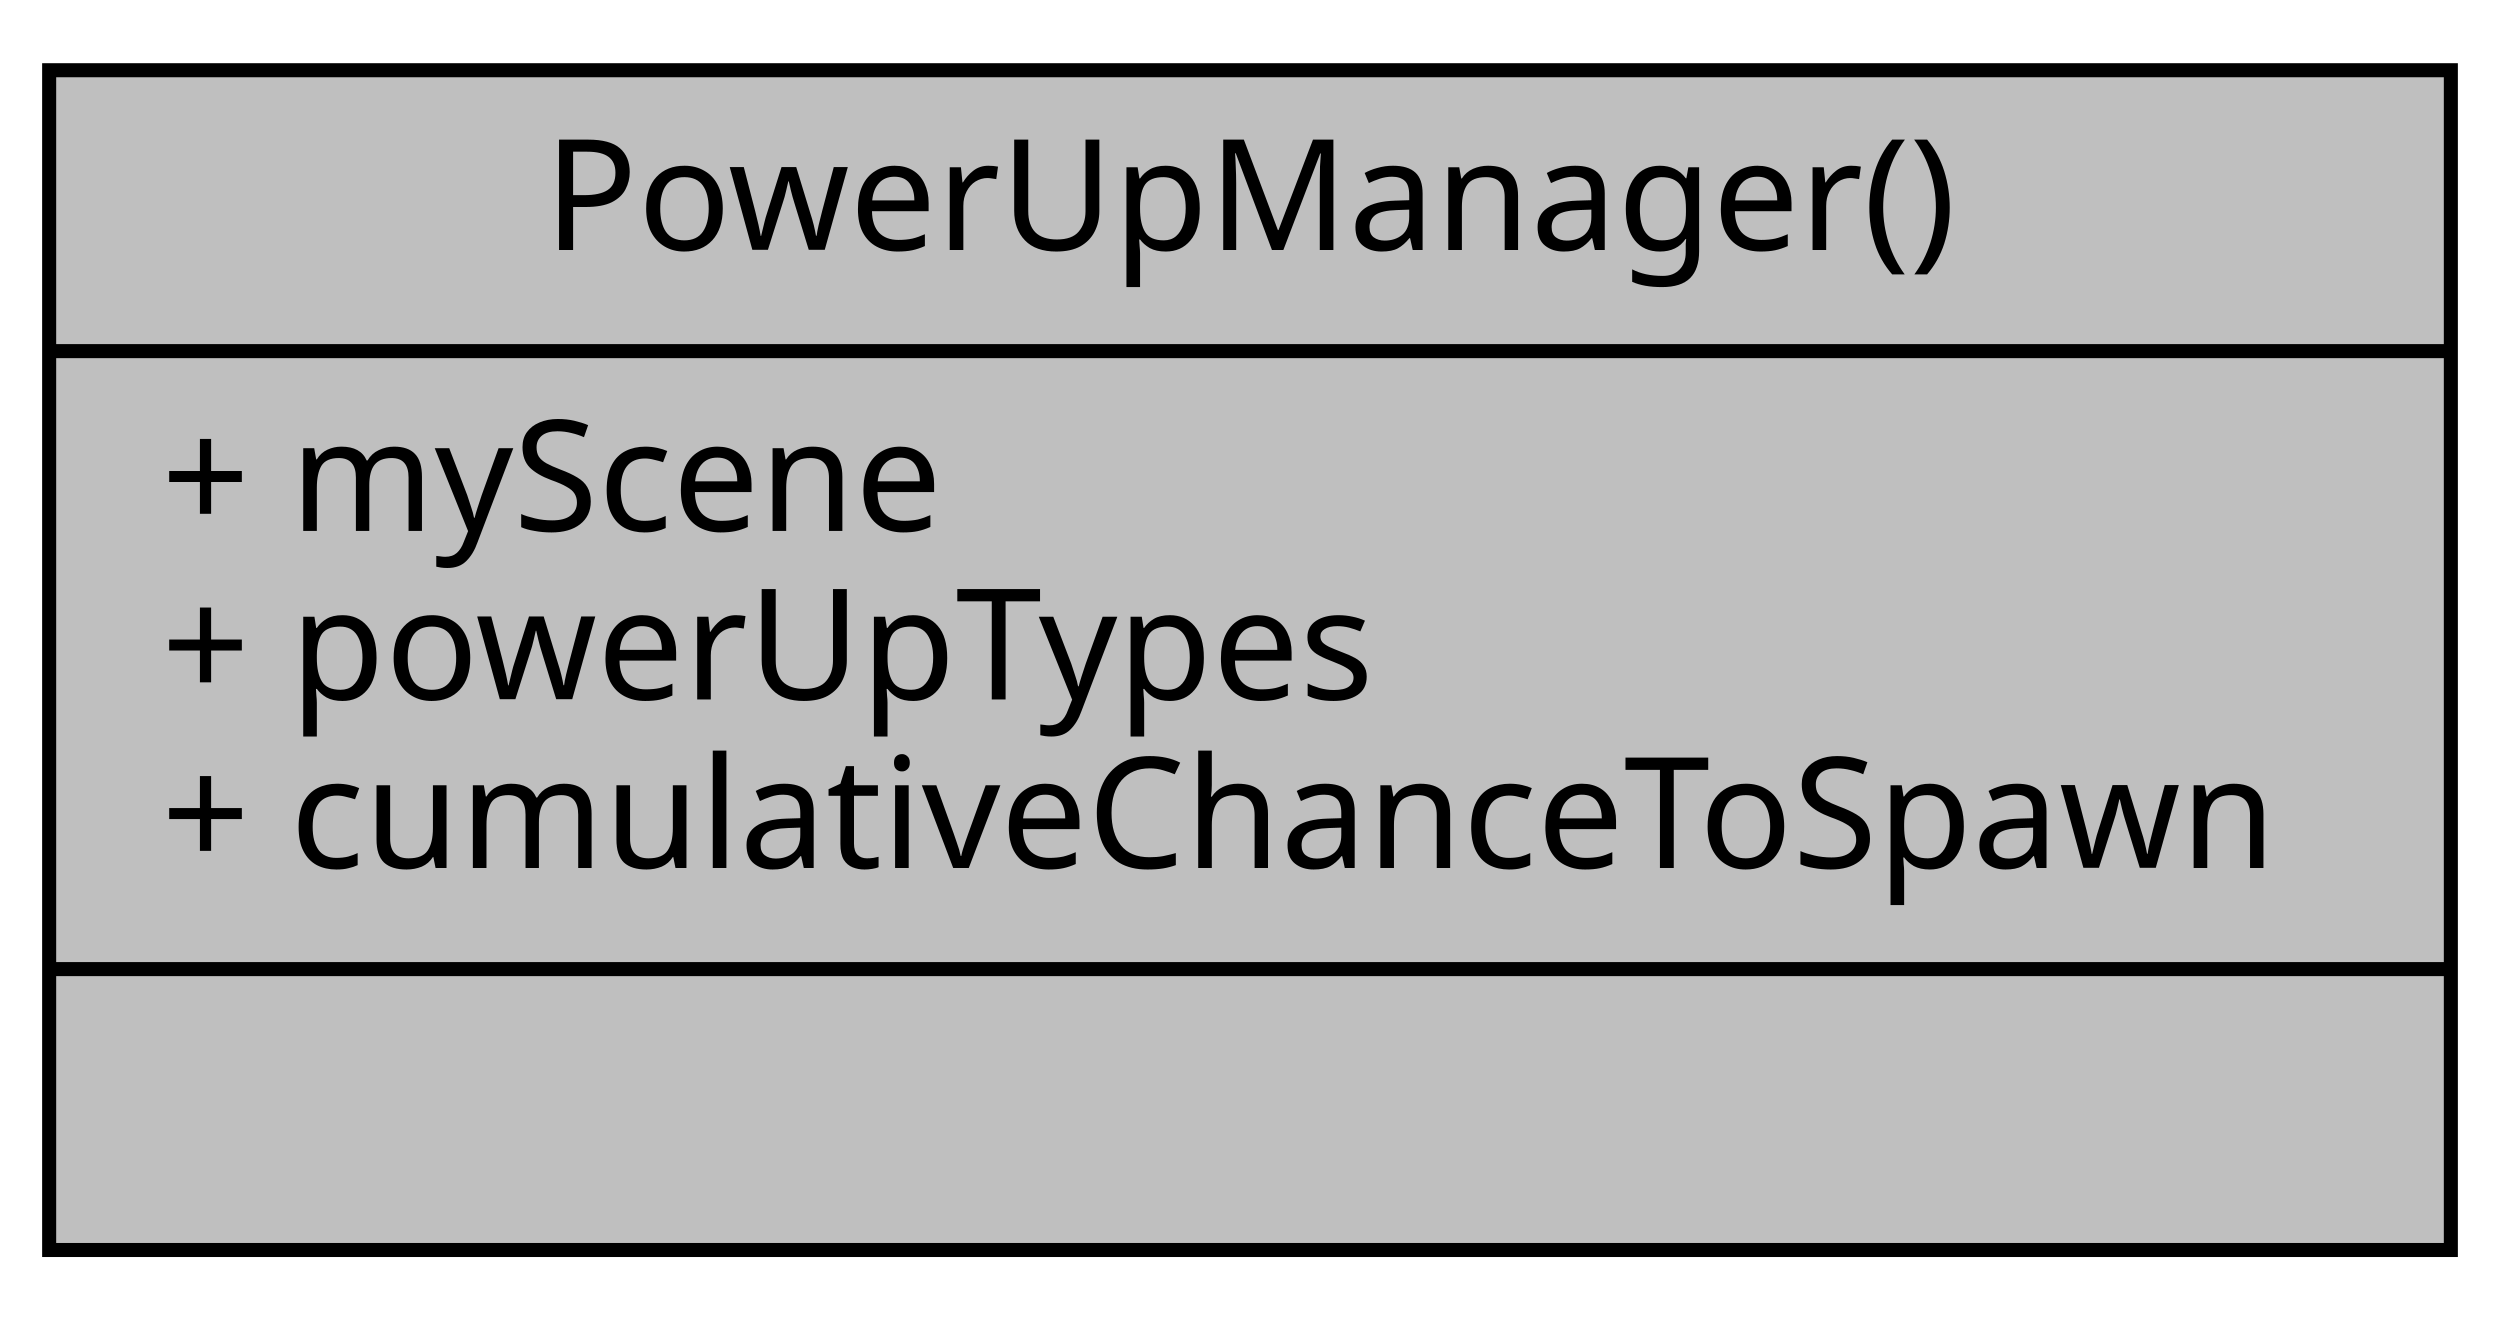
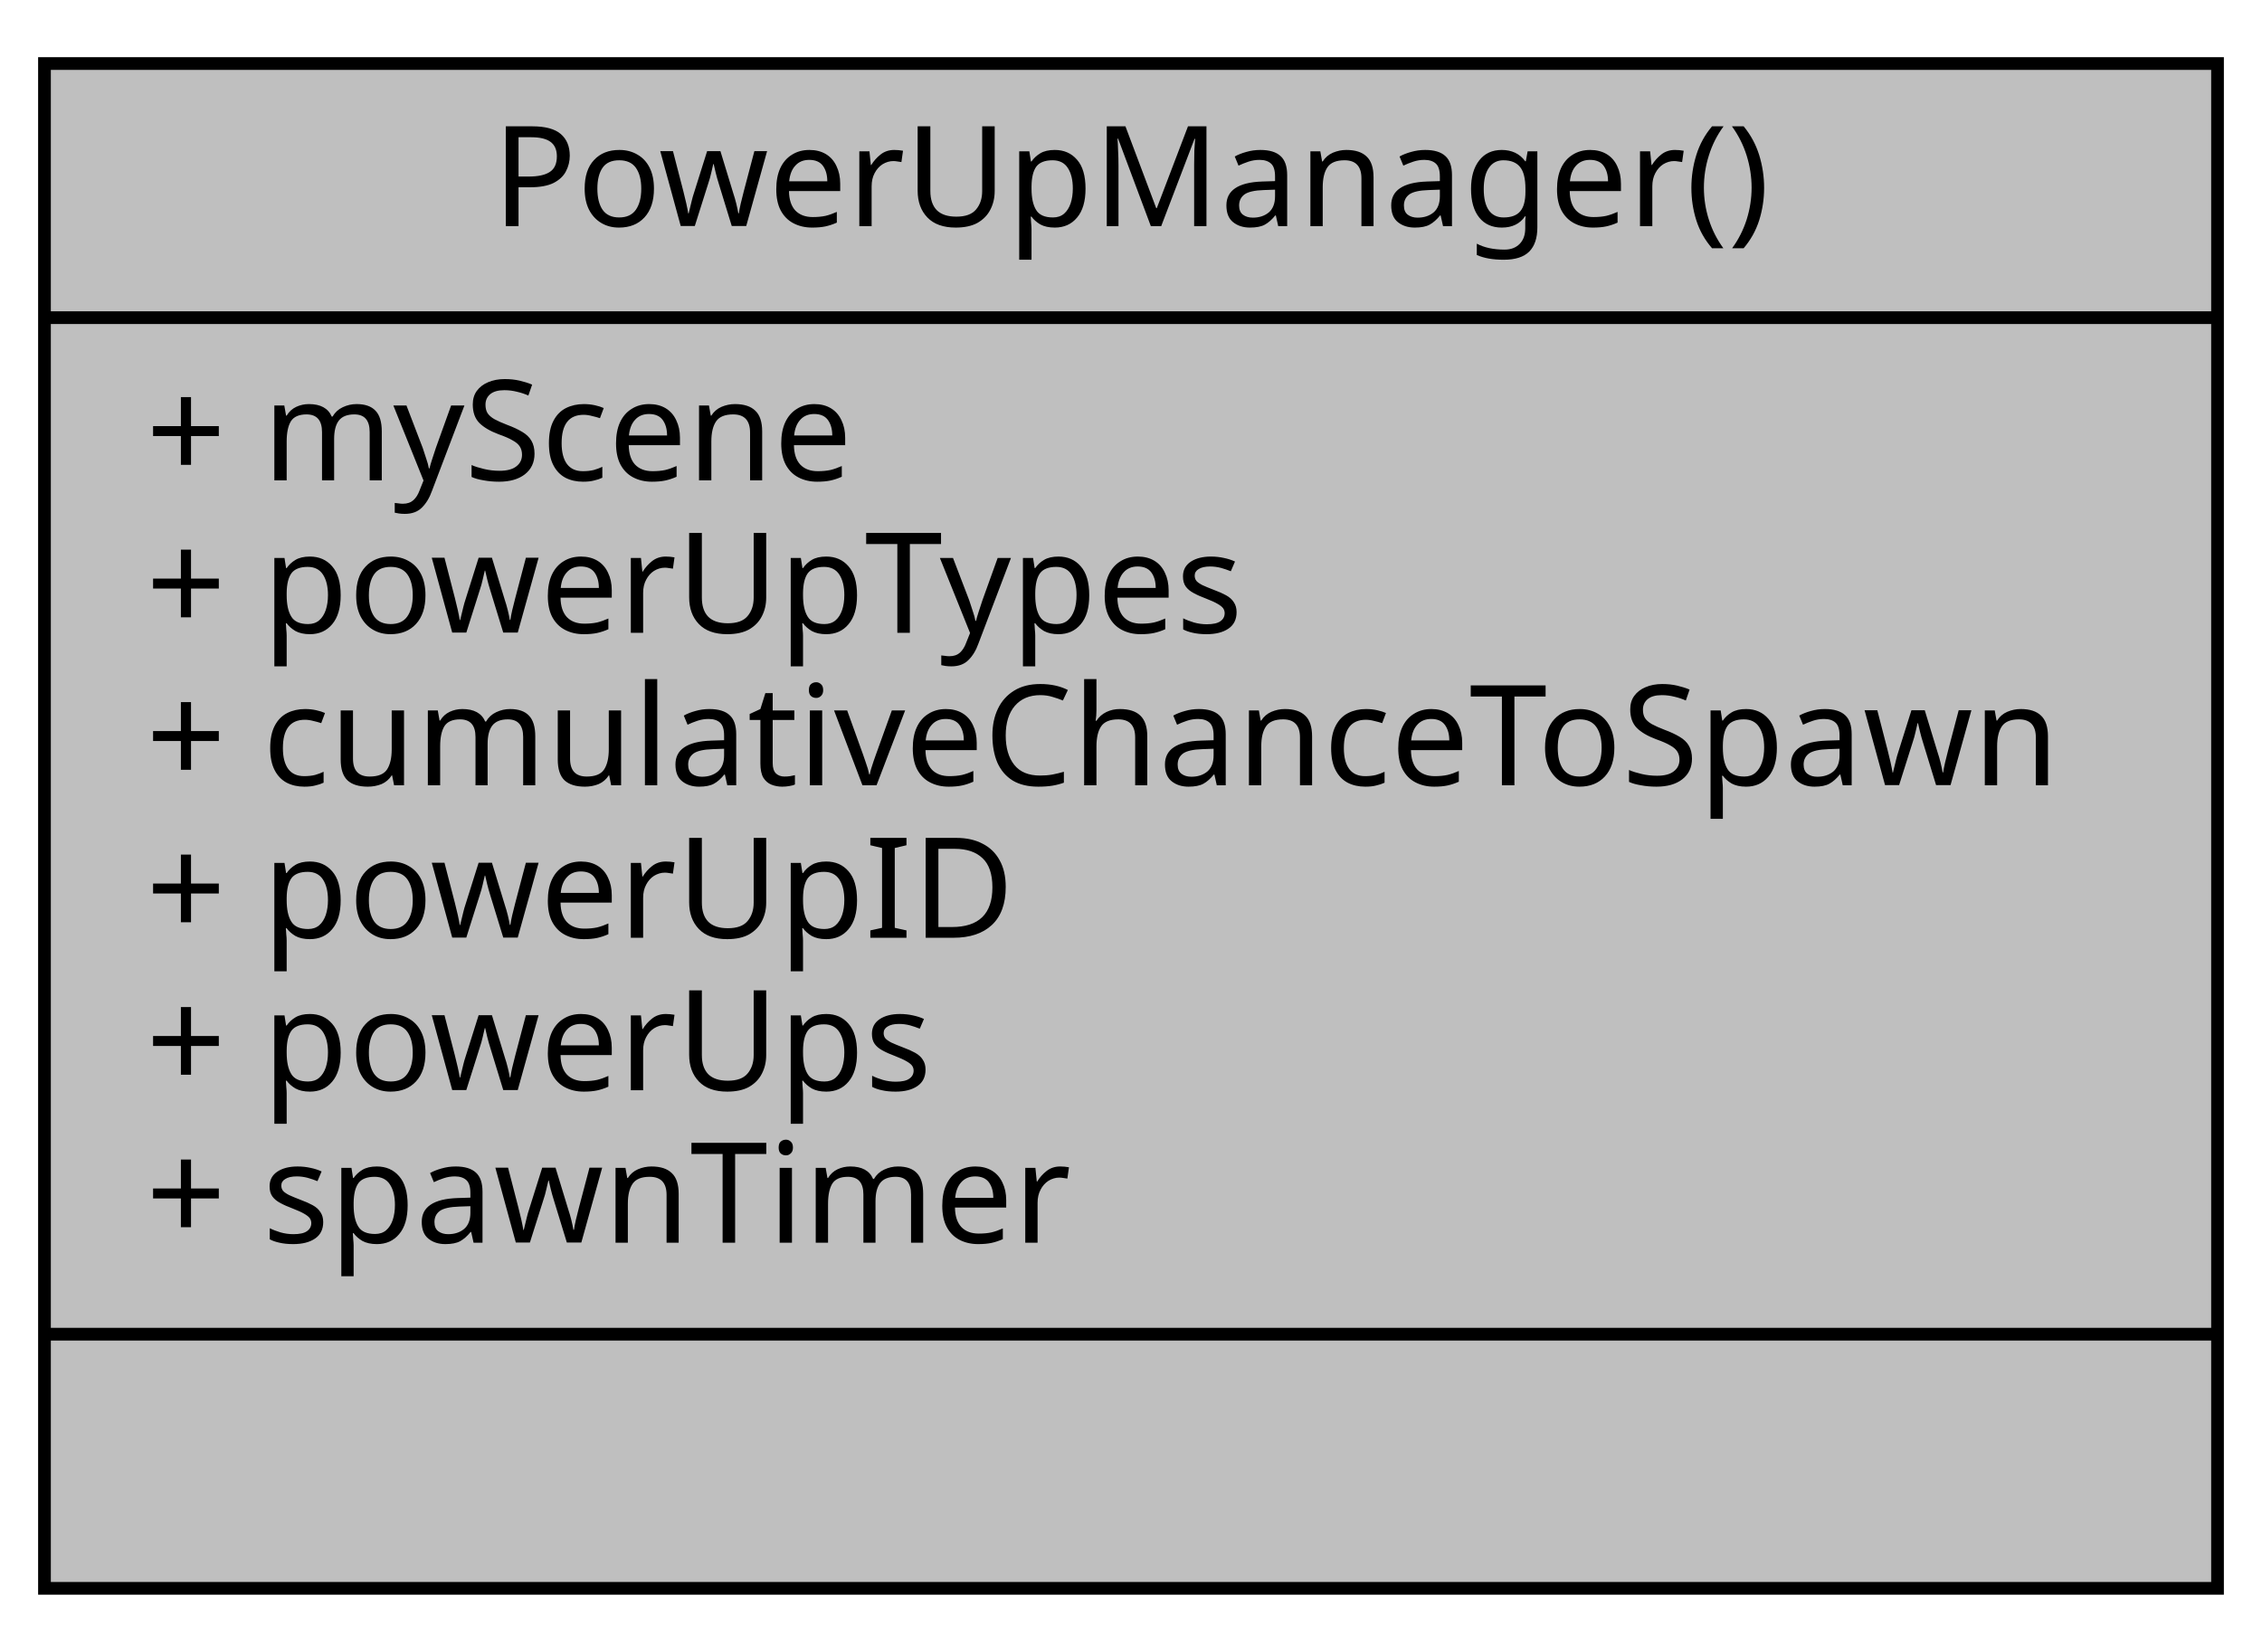
- <svg xmlns="http://www.w3.org/2000/svg" width="178pt" height="94pt" viewBox="0.00 0.00 178.00 94.00">
-   <g id="graph0" class="graph" transform="scale(1 1) rotate(0) translate(4 90)">
-     <polygon fill="white" stroke="white" points="-4,4 -4,-90 174,-90 174,4 -4,4" />
+ <svg xmlns="http://www.w3.org/2000/svg" width="178pt" height="130pt" viewBox="0.00 0.00 178.00 130.00">
+   <g id="graph0" class="graph" transform="scale(1 1) rotate(0) translate(4 126)">
+     <polygon fill="white" stroke="white" points="-4,4 -4,-126 174,-126 174,4 -4,4" />
    <g id="node1" class="node">
-       <polygon fill="#bfbfbf" stroke="black" points="-0.5,-1 -0.5,-85 170.5,-85 170.5,-1 -0.5,-1" />
-       <text text-anchor="middle" x="85" y="-72.2" font-family="Segoe UI Semibold" font-size="11.00">PowerUpManager()</text>
-       <polyline fill="none" stroke="black" points="-0.5,-65 170.5,-65 " />
-       <text text-anchor="start" x="7.5" y="-52.2" font-family="Segoe UI Semibold" font-size="11.00">+ myScene</text>
-       <text text-anchor="start" x="7.5" y="-40.2" font-family="Segoe UI Semibold" font-size="11.00">+ powerUpTypes</text>
-       <text text-anchor="start" x="7.5" y="-28.2" font-family="Segoe UI Semibold" font-size="11.00">+ cumulativeChanceToSpawn</text>
+       <polygon fill="#bfbfbf" stroke="black" points="-0.5,-1 -0.5,-121 170.5,-121 170.5,-1 -0.5,-1" />
+       <text text-anchor="middle" x="85" y="-108.2" font-family="Segoe UI Semibold" font-size="11.00">PowerUpManager()</text>
+       <polyline fill="none" stroke="black" points="-0.5,-101 170.5,-101 " />
+       <text text-anchor="start" x="7.5" y="-88.2" font-family="Segoe UI Semibold" font-size="11.00">+ myScene</text>
+       <text text-anchor="start" x="7.5" y="-76.2" font-family="Segoe UI Semibold" font-size="11.00">+ powerUpTypes</text>
+       <text text-anchor="start" x="7.5" y="-64.2" font-family="Segoe UI Semibold" font-size="11.00">+ cumulativeChanceToSpawn</text>
+       <text text-anchor="start" x="7.5" y="-52.2" font-family="Segoe UI Semibold" font-size="11.00">+ powerUpID</text>
+       <text text-anchor="start" x="7.5" y="-40.2" font-family="Segoe UI Semibold" font-size="11.00">+ powerUps</text>
+       <text text-anchor="start" x="7.5" y="-28.2" font-family="Segoe UI Semibold" font-size="11.00">+ spawnTimer</text>
      <polyline fill="none" stroke="black" points="-0.5,-21 170.5,-21 " />
      <text text-anchor="middle" x="85" y="-8.2" font-family="Segoe UI Semibold" font-size="11.00"> </text>
    </g>
  </g>
</svg>
